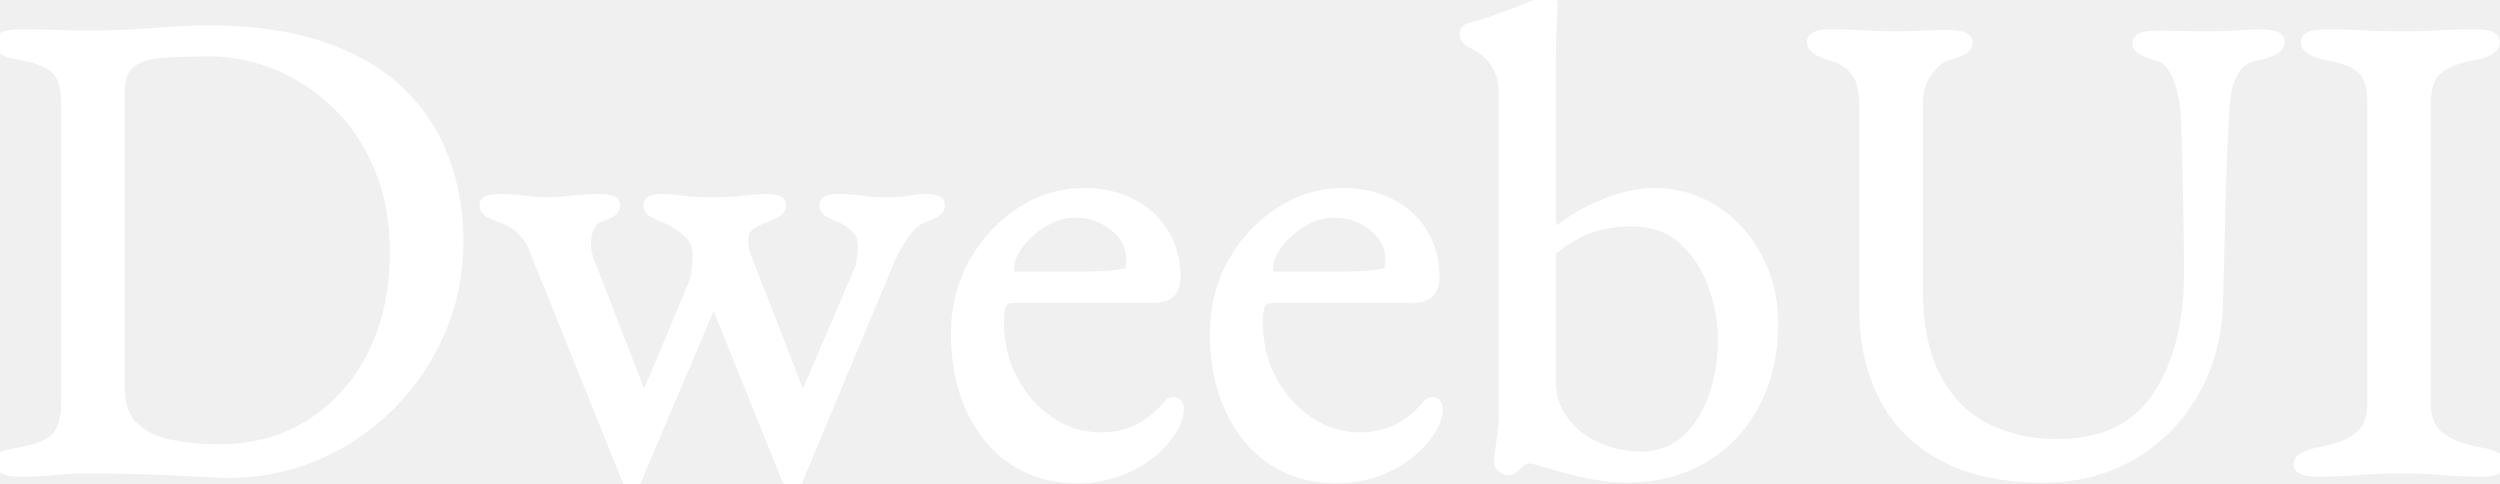
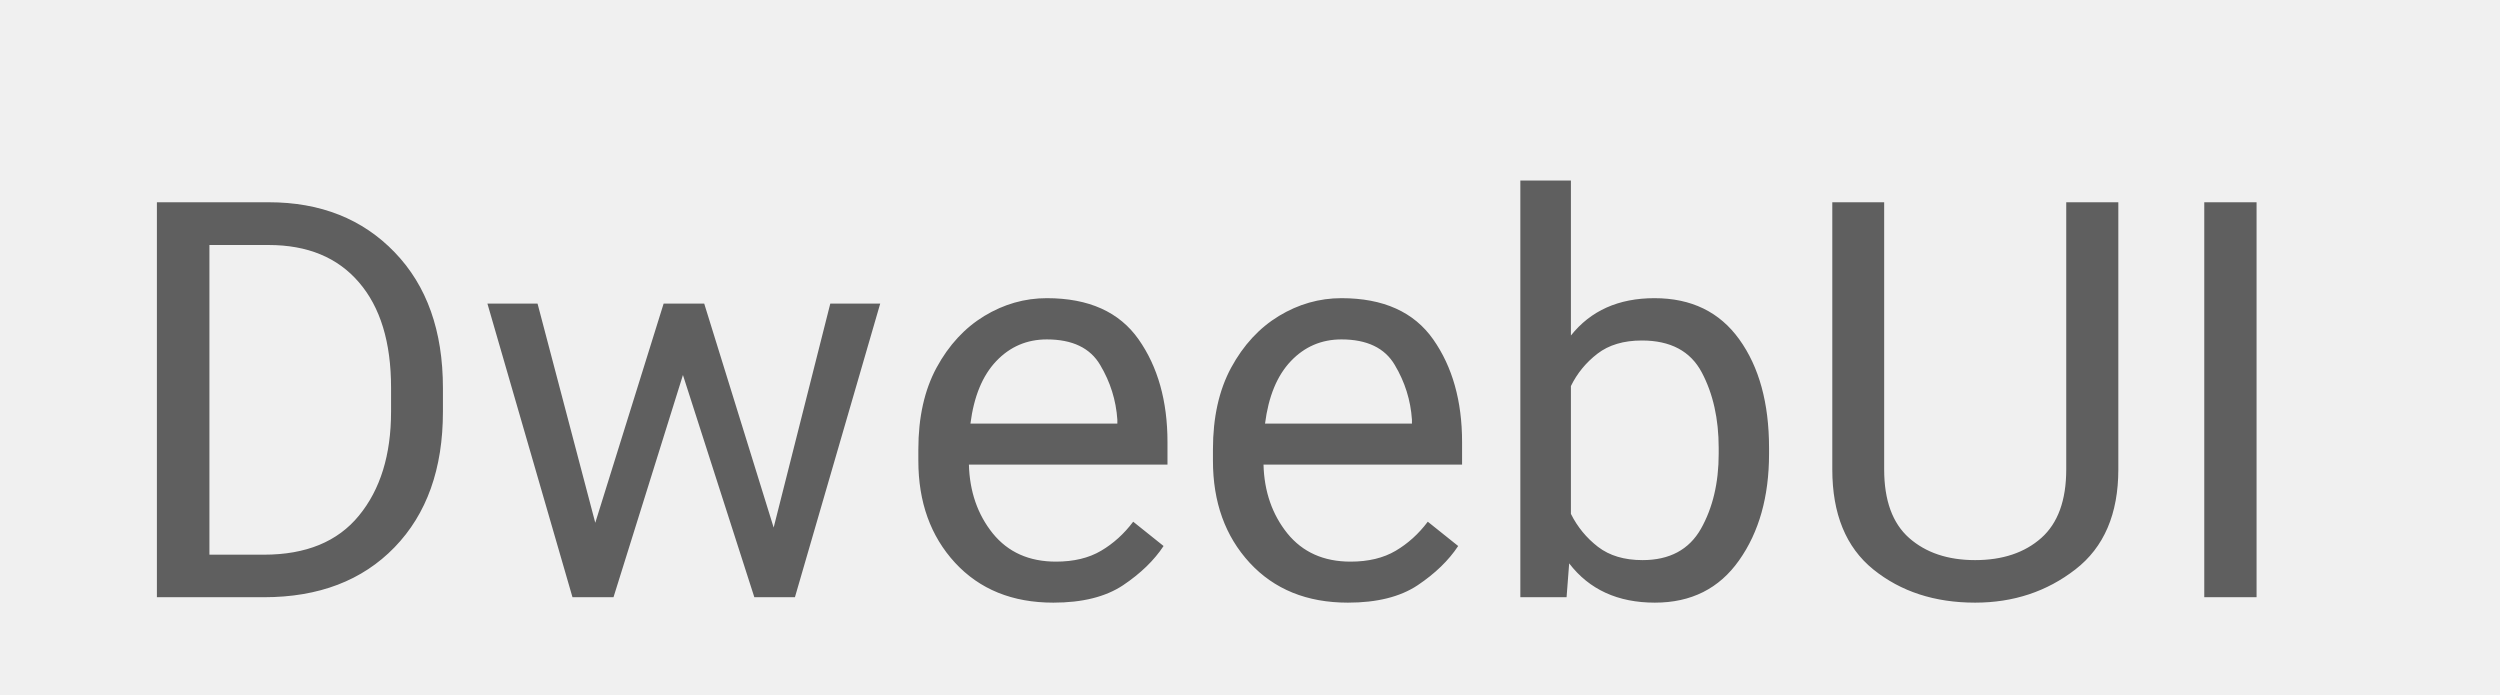
- <svg xmlns="http://www.w3.org/2000/svg" width="225.9" height="43.68" viewBox="0 0 225.9 43.68">
-   <g id="svgGroup" stroke-linecap="round" fill-rule="evenodd" font-size="9pt" stroke="#ffffff" stroke-width="0.25mm" fill="#ffffff" style="stroke:#ffffff;stroke-width:0.25mm;fill:#ffffff">
-     <path d="M 168.48 27.9 L 168.48 9.48 Q 168.48 7.404 167.677 6.409 A 2.471 2.471 0 0 0 167.61 6.33 A 4.692 4.692 0 0 0 166.911 5.674 Q 166.415 5.3 165.875 5.141 A 2.885 2.885 0 0 0 165.72 5.1 A 8.597 8.597 0 0 1 165.047 4.889 Q 163.985 4.503 163.786 4.012 A 0.612 0.612 0 0 1 163.74 3.78 A 0.448 0.448 0 0 1 163.947 3.398 Q 164.025 3.343 164.132 3.301 A 1.313 1.313 0 0 1 164.22 3.27 A 2.81 2.81 0 0 1 164.604 3.182 Q 164.981 3.12 165.48 3.12 Q 166.86 3.12 168.21 3.21 A 38.959 38.959 0 0 0 169.637 3.277 Q 170.385 3.3 171.214 3.3 A 61.862 61.862 0 0 0 171.24 3.3 A 57.231 57.231 0 0 0 172.907 3.277 A 48.206 48.206 0 0 0 173.85 3.24 A 55.844 55.844 0 0 1 174.875 3.199 Q 175.344 3.185 175.765 3.181 A 32.58 32.58 0 0 1 176.04 3.18 A 6.741 6.741 0 0 1 176.498 3.195 Q 176.734 3.211 176.935 3.245 A 2.779 2.779 0 0 1 177.3 3.33 A 1.114 1.114 0 0 1 177.499 3.412 Q 177.602 3.468 177.668 3.54 A 0.432 0.432 0 0 1 177.78 3.84 A 0.642 0.642 0 0 1 177.538 4.346 Q 177.445 4.425 177.317 4.491 A 1.505 1.505 0 0 1 177.3 4.5 A 4.465 4.465 0 0 1 176.987 4.64 Q 176.533 4.824 175.8 5.04 A 1.959 1.959 0 0 0 175.333 5.278 Q 174.918 5.556 174.452 6.092 A 8.882 8.882 0 0 0 174.18 6.42 Q 173.286 7.553 173.28 9.338 A 7.16 7.16 0 0 0 173.28 9.36 L 173.28 26.22 Q 173.28 29.952 174.26 32.65 A 11.835 11.835 0 0 0 174.9 34.11 A 11.167 11.167 0 0 0 177.04 37.005 A 9.876 9.876 0 0 0 179.37 38.67 Q 182.22 40.14 185.88 40.14 A 14.036 14.036 0 0 0 189.42 39.721 A 9.211 9.211 0 0 0 194.94 35.85 A 15.767 15.767 0 0 0 197.054 31.054 Q 197.605 28.974 197.76 26.519 A 31.454 31.454 0 0 0 197.82 24.54 Q 197.82 23.359 197.796 21.506 A 478.631 478.631 0 0 0 197.79 21.06 Q 197.76 18.9 197.7 16.41 Q 197.64 13.92 197.58 11.64 A 16.069 16.069 0 0 0 197.453 9.58 A 13.784 13.784 0 0 0 197.31 8.7 Q 197.04 7.32 196.5 6.33 Q 196.074 5.548 195.46 5.234 A 1.874 1.874 0 0 0 195.12 5.1 Q 194.52 4.92 193.83 4.62 A 2.262 2.262 0 0 1 193.561 4.483 Q 193.268 4.305 193.179 4.092 A 0.494 0.494 0 0 1 193.14 3.9 A 0.448 0.448 0 0 1 193.347 3.518 Q 193.425 3.463 193.532 3.421 A 1.313 1.313 0 0 1 193.62 3.39 A 2.81 2.81 0 0 1 194.004 3.302 Q 194.381 3.24 194.88 3.24 Q 196.191 3.24 197.069 3.267 A 36.697 36.697 0 0 1 197.16 3.27 A 47.321 47.321 0 0 0 197.894 3.288 Q 198.225 3.294 198.596 3.297 A 99.619 99.619 0 0 0 199.38 3.3 A 54.505 54.505 0 0 0 200.533 3.288 A 44.603 44.603 0 0 0 201.18 3.27 A 40.62 40.62 0 0 0 202.406 3.208 A 36.456 36.456 0 0 0 202.8 3.18 Q 203.58 3.12 204.24 3.12 A 6.741 6.741 0 0 1 204.698 3.135 Q 204.934 3.151 205.135 3.185 A 2.779 2.779 0 0 1 205.5 3.27 A 1.114 1.114 0 0 1 205.699 3.352 Q 205.802 3.408 205.868 3.48 A 0.432 0.432 0 0 1 205.98 3.78 Q 205.98 4.512 204.236 4.927 A 9.853 9.853 0 0 1 204 4.98 A 3.829 3.829 0 0 0 202.995 5.312 A 2.785 2.785 0 0 0 201.78 6.48 A 5.769 5.769 0 0 0 201.28 7.737 Q 201.118 8.327 201.042 9.012 A 10.57 10.57 0 0 0 201 9.48 Q 200.7 14.64 200.61 18.9 Q 200.52 23.16 200.4 27.3 A 18.274 18.274 0 0 1 199.639 32.175 A 15.705 15.705 0 0 1 198.18 35.52 Q 196.08 39.12 192.57 41.13 A 15.302 15.302 0 0 1 186.052 43.086 A 18.667 18.667 0 0 1 184.62 43.14 A 24.99 24.99 0 0 1 180.714 42.852 Q 178.584 42.514 176.817 41.782 A 13.872 13.872 0 0 1 175.68 41.25 Q 172.08 39.36 170.28 35.91 Q 168.48 32.46 168.48 27.9 Z M 56.64 43.26 L 48.3 22.56 A 4.595 4.595 0 0 0 47.611 21.266 A 4.123 4.123 0 0 0 46.98 20.61 A 5.877 5.877 0 0 0 46.207 20.06 Q 45.693 19.757 45.18 19.62 Q 44.7 19.44 44.25 19.2 A 1.087 1.087 0 0 1 44.028 19.046 A 0.66 0.66 0 0 1 43.8 18.54 A 0.421 0.421 0 0 1 43.856 18.321 Q 43.948 18.164 44.198 18.102 A 1.105 1.105 0 0 1 44.25 18.09 Q 44.7 18 45 18 A 18.178 18.178 0 0 1 45.94 18.023 A 15.201 15.201 0 0 1 46.47 18.06 Q 47.16 18.12 47.88 18.21 Q 48.6 18.3 49.38 18.3 Q 50.22 18.3 51.06 18.21 Q 51.9 18.12 52.71 18.06 Q 53.52 18 54.36 18 A 1.899 1.899 0 0 1 54.514 18.007 Q 54.666 18.02 54.877 18.054 A 9.007 9.007 0 0 1 55.08 18.09 A 1.343 1.343 0 0 1 55.087 18.091 Q 55.56 18.183 55.56 18.54 Q 55.56 18.96 55.11 19.2 Q 54.66 19.44 54.18 19.62 A 1.373 1.373 0 0 0 53.483 20.109 A 2.064 2.064 0 0 0 53.25 20.49 A 3.401 3.401 0 0 0 52.932 21.71 A 4.075 4.075 0 0 0 52.92 22.02 A 4.272 4.272 0 0 0 53.167 23.434 A 4.901 4.901 0 0 0 53.22 23.58 L 57.9 35.64 Q 57.954 35.855 58.151 35.877 A 0.427 0.427 0 0 0 58.2 35.88 A 0.358 0.358 0 0 0 58.321 35.861 Q 58.457 35.813 58.5 35.64 L 62.58 25.92 A 7.034 7.034 0 0 0 62.851 25.061 A 5.69 5.69 0 0 0 62.97 24.42 A 11.565 11.565 0 0 0 63.054 23.395 A 10.04 10.04 0 0 0 63.06 23.04 A 2.767 2.767 0 0 0 62.793 21.815 A 2.789 2.789 0 0 0 62.04 20.88 Q 61.02 20.04 60 19.62 Q 59.52 19.44 59.07 19.2 A 1.087 1.087 0 0 1 58.848 19.046 A 0.66 0.66 0 0 1 58.62 18.54 A 0.455 0.455 0 0 1 58.663 18.338 Q 58.754 18.151 59.04 18.09 Q 59.46 18 59.82 18 A 10.923 10.923 0 0 1 60.805 18.047 A 14.218 14.218 0 0 1 61.65 18.15 A 10.69 10.69 0 0 0 62.336 18.229 Q 63.165 18.3 64.32 18.3 Q 65.606 18.3 66.611 18.212 A 15.991 15.991 0 0 0 67.2 18.15 Q 68.321 18.01 69.232 18.001 A 12.594 12.594 0 0 1 69.36 18 A 2.595 2.595 0 0 1 69.595 18.012 Q 69.709 18.022 69.837 18.042 A 5.993 5.993 0 0 1 70.11 18.09 A 0.895 0.895 0 0 1 70.291 18.145 Q 70.552 18.258 70.56 18.524 A 0.562 0.562 0 0 1 70.56 18.54 Q 70.56 18.96 70.11 19.2 Q 69.66 19.44 69.18 19.62 A 7.033 7.033 0 0 0 68.343 19.99 A 8.698 8.698 0 0 0 67.83 20.28 Q 67.196 20.666 67.145 21.611 A 3.141 3.141 0 0 0 67.14 21.78 Q 67.14 22.115 67.218 22.527 A 5.822 5.822 0 0 0 67.23 22.59 Q 67.32 23.04 67.56 23.58 L 72.06 35.16 Q 72.36 35.819 72.539 35.82 A 0.243 0.243 0 0 0 72.69 35.761 Q 72.839 35.645 72.989 35.296 A 3.439 3.439 0 0 0 73.02 35.22 L 77.58 24.6 Q 77.82 24.12 77.91 23.4 Q 77.994 22.732 78 22.322 A 4.232 4.232 0 0 0 78 22.26 A 2.627 2.627 0 0 0 77.881 21.452 A 2.131 2.131 0 0 0 77.28 20.52 A 5.86 5.86 0 0 0 76.749 20.084 Q 76.313 19.77 75.9 19.62 Q 75.42 19.44 74.97 19.2 A 1.087 1.087 0 0 1 74.748 19.046 A 0.66 0.66 0 0 1 74.52 18.54 A 0.421 0.421 0 0 1 74.576 18.321 Q 74.668 18.164 74.918 18.102 A 1.105 1.105 0 0 1 74.97 18.09 Q 75.42 18 75.72 18 A 19.046 19.046 0 0 1 76.492 18.015 Q 77.231 18.045 77.748 18.137 A 5.283 5.283 0 0 1 77.82 18.15 Q 78.425 18.266 79.535 18.292 A 29.206 29.206 0 0 0 80.22 18.3 Q 81.36 18.3 81.84 18.21 A 55.897 55.897 0 0 1 82.183 18.147 Q 82.319 18.122 82.443 18.1 A 31.498 31.498 0 0 1 82.68 18.06 Q 83.04 18 83.7 18 A 3.328 3.328 0 0 1 84.124 18.028 A 4.346 4.346 0 0 1 84.48 18.09 A 0.783 0.783 0 0 1 84.657 18.148 Q 84.9 18.266 84.9 18.54 Q 84.9 18.96 84.45 19.2 Q 84 19.44 83.52 19.62 A 2.277 2.277 0 0 0 82.785 19.978 Q 82.501 20.181 82.223 20.483 A 5.76 5.76 0 0 0 81.78 21.03 Q 80.94 22.2 80.34 23.58 L 72.12 43.26 A 0.965 0.965 0 0 1 72.013 43.452 Q 71.93 43.565 71.823 43.622 A 0.508 0.508 0 0 1 71.58 43.68 Q 71.377 43.68 71.174 43.38 A 1.878 1.878 0 0 1 71.1 43.26 L 64.86 27.78 A 2.767 2.767 0 0 0 64.784 27.596 Q 64.659 27.324 64.534 27.255 A 0.202 0.202 0 0 0 64.5 27.24 A 0.161 0.161 0 0 0 64.401 27.282 Q 64.29 27.372 64.16 27.653 A 3.936 3.936 0 0 0 64.08 27.84 L 57.54 43.26 Q 57.36 43.68 57.06 43.68 Q 56.961 43.68 56.861 43.598 A 0.597 0.597 0 0 1 56.82 43.56 A 0.722 0.722 0 0 1 56.672 43.341 A 0.887 0.887 0 0 1 56.64 43.26 Z M 6 36.36 L 6 9.36 A 8.458 8.458 0 0 0 5.939 8.301 Q 5.793 7.152 5.303 6.503 A 2.182 2.182 0 0 0 5.13 6.3 A 3.084 3.084 0 0 0 4.407 5.761 Q 3.672 5.351 2.506 5.087 A 13.343 13.343 0 0 0 1.98 4.98 Q 0.96 4.8 0.48 4.59 Q 0.007 4.383 0 3.913 A 0.95 0.95 0 0 1 0 3.9 A 0.559 0.559 0 0 1 0.237 3.428 Q 0.325 3.363 0.445 3.314 A 1.285 1.285 0 0 1 0.48 3.3 A 2.447 2.447 0 0 1 0.882 3.19 Q 1.253 3.12 1.74 3.12 Q 2.935 3.12 3.76 3.138 A 43.214 43.214 0 0 1 4.23 3.15 Q 5.16 3.18 6.06 3.21 Q 6.865 3.237 8.102 3.24 A 130.23 130.23 0 0 0 8.4 3.24 Q 9.312 3.24 10.685 3.186 A 107.758 107.758 0 0 0 10.83 3.18 A 86.225 86.225 0 0 0 13.103 3.056 A 97.2 97.2 0 0 0 13.89 3 Q 15.48 2.88 16.77 2.82 A 97.044 97.044 0 0 1 17.372 2.794 Q 18.168 2.762 18.614 2.76 A 12.807 12.807 0 0 1 18.66 2.76 A 42.562 42.562 0 0 1 23.315 3 Q 25.623 3.255 27.602 3.779 A 22.635 22.635 0 0 1 29.1 4.23 A 21.949 21.949 0 0 1 32.739 5.827 A 16.188 16.188 0 0 1 36.12 8.31 Q 38.82 10.92 40.11 14.37 A 20.712 20.712 0 0 1 41.385 20.92 A 23.816 23.816 0 0 1 41.4 21.78 Q 41.4 26.1 39.78 29.88 Q 38.16 33.66 35.28 36.57 Q 32.4 39.48 28.62 41.1 Q 24.84 42.72 20.52 42.72 A 6.373 6.373 0 0 1 20.501 42.72 Q 20 42.718 18.549 42.639 A 202.789 202.789 0 0 1 17.85 42.6 A 159.575 159.575 0 0 0 15.924 42.501 Q 14.94 42.456 13.849 42.416 A 271.134 271.134 0 0 0 13.11 42.39 Q 10.44 42.3 8.04 42.3 Q 6.854 42.3 6.05 42.359 A 15.134 15.134 0 0 0 6.03 42.36 Q 5.22 42.42 4.29 42.51 Q 3.45 42.591 2.047 42.599 A 54.787 54.787 0 0 1 1.74 42.6 Q 1.202 42.6 0.806 42.514 A 2.344 2.344 0 0 1 0.48 42.42 A 1.017 1.017 0 0 1 0.262 42.309 Q 0.123 42.214 0.058 42.082 A 0.584 0.584 0 0 1 0 41.82 A 0.724 0.724 0 0 1 0.045 41.558 Q 0.146 41.294 0.48 41.19 Q 0.96 41.04 1.98 40.86 Q 4.26 40.44 5.13 39.48 Q 5.966 38.558 5.999 36.527 A 10.381 10.381 0 0 0 6 36.36 Z M 135.9 37.44 L 135.9 8.34 A 5.247 5.247 0 0 0 135.717 6.927 A 4.311 4.311 0 0 0 135.12 5.64 Q 134.34 4.5 133.14 3.96 Q 132.9 3.84 132.63 3.63 A 0.672 0.672 0 0 1 132.364 3.14 A 0.896 0.896 0 0 1 132.36 3.06 A 0.58 0.58 0 0 1 132.382 2.894 A 0.404 0.404 0 0 1 132.6 2.64 A 2.408 2.408 0 0 1 132.975 2.489 A 2.146 2.146 0 0 1 133.08 2.46 Q 133.677 2.322 134.609 2.009 A 38.099 38.099 0 0 0 135.21 1.8 A 73.67 73.67 0 0 0 136.996 1.14 A 63.05 63.05 0 0 0 137.76 0.84 A 236.345 236.345 0 0 0 138.28 0.631 Q 139.059 0.318 139.38 0.18 Q 139.74 0 139.92 0 Q 140.02 0 140.119 0.082 A 0.597 0.597 0 0 1 140.16 0.12 Q 140.28 0.24 140.28 0.42 A 3.432 3.432 0 0 1 140.279 0.504 Q 140.27 0.857 140.2 2.236 A 476.702 476.702 0 0 1 140.19 2.43 A 61.56 61.56 0 0 0 140.135 3.863 Q 140.1 5.145 140.1 6.72 L 140.1 19.02 A 17.292 17.292 0 0 0 140.106 19.483 Q 140.126 20.245 140.22 20.55 A 0.961 0.961 0 0 0 140.297 20.734 Q 140.354 20.838 140.434 20.903 A 0.464 0.464 0 0 0 140.64 21 Q 142.5 19.44 144.96 18.45 A 15.881 15.881 0 0 1 146.809 17.828 Q 148.194 17.46 149.4 17.46 A 10.255 10.255 0 0 1 153.269 18.181 A 9.719 9.719 0 0 1 154.89 19.02 Q 157.32 20.58 158.76 23.25 A 12.079 12.079 0 0 1 160.141 27.943 A 14.769 14.769 0 0 1 160.2 29.28 A 16.89 16.89 0 0 1 159.754 33.24 A 13.752 13.752 0 0 1 158.52 36.51 Q 156.84 39.66 153.87 41.4 Q 150.9 43.14 146.94 43.14 Q 145.62 43.14 144.3 42.9 A 40.846 40.846 0 0 1 142.388 42.506 A 36.144 36.144 0 0 1 141.78 42.36 A 109.631 109.631 0 0 1 140.688 42.056 Q 140.192 41.916 139.755 41.786 A 59.774 59.774 0 0 1 139.47 41.7 A 19.909 19.909 0 0 0 139.123 41.598 Q 138.58 41.444 138.312 41.41 A 1.06 1.06 0 0 0 138.18 41.4 A 1.103 1.103 0 0 0 137.641 41.544 A 1.433 1.433 0 0 0 137.49 41.64 Q 137.16 41.88 136.86 42.18 A 1.685 1.685 0 0 1 136.714 42.311 Q 136.5 42.48 136.32 42.48 Q 136.08 42.48 135.78 42.27 A 0.86 0.86 0 0 1 135.622 42.13 A 0.55 0.55 0 0 1 135.48 41.76 Q 135.48 41.22 135.69 39.9 A 17.45 17.45 0 0 0 135.86 38.472 A 13.736 13.736 0 0 0 135.9 37.44 Z M 214.38 36.42 L 214.38 9.3 A 8.039 8.039 0 0 0 214.319 8.269 Q 214.149 6.961 213.51 6.3 A 3.084 3.084 0 0 0 212.787 5.761 Q 212.052 5.351 210.886 5.087 A 13.343 13.343 0 0 0 210.36 4.98 Q 208.593 4.659 208.403 3.955 A 0.669 0.669 0 0 1 208.38 3.78 A 0.448 0.448 0 0 1 208.587 3.398 Q 208.665 3.343 208.772 3.301 A 1.313 1.313 0 0 1 208.86 3.27 A 2.81 2.81 0 0 1 209.244 3.182 Q 209.621 3.12 210.12 3.12 Q 211.66 3.12 212.684 3.174 A 24.913 24.913 0 0 1 212.79 3.18 Q 213.84 3.24 214.8 3.27 A 54.113 54.113 0 0 0 215.579 3.288 Q 215.928 3.294 216.319 3.297 A 109.633 109.633 0 0 0 217.14 3.3 Q 218.46 3.3 219.3 3.27 Q 220.14 3.24 221.1 3.18 Q 222.016 3.123 223.534 3.12 A 84.966 84.966 0 0 1 223.68 3.12 A 6.741 6.741 0 0 1 224.138 3.135 Q 224.374 3.151 224.575 3.185 A 2.779 2.779 0 0 1 224.94 3.27 A 1.114 1.114 0 0 1 225.139 3.352 Q 225.242 3.408 225.308 3.48 A 0.432 0.432 0 0 1 225.42 3.78 A 0.711 0.711 0 0 1 225.235 4.255 Q 225.15 4.354 225.027 4.442 A 1.651 1.651 0 0 1 224.94 4.5 A 2.281 2.281 0 0 1 224.587 4.676 Q 224.206 4.83 223.637 4.943 A 9.397 9.397 0 0 1 223.44 4.98 Q 221.33 5.379 220.304 6.212 A 3.312 3.312 0 0 0 220.2 6.3 A 2.667 2.667 0 0 0 219.486 7.359 Q 219.315 7.802 219.239 8.358 A 7.023 7.023 0 0 0 219.18 9.3 L 219.18 36.42 Q 219.18 37.874 219.784 38.781 A 2.876 2.876 0 0 0 220.44 39.48 A 6.036 6.036 0 0 0 221.674 40.194 Q 222.637 40.617 223.92 40.86 A 11.251 11.251 0 0 1 224.451 40.966 Q 224.929 41.074 225.243 41.201 A 2.406 2.406 0 0 1 225.42 41.28 A 1.181 1.181 0 0 1 225.647 41.425 Q 225.779 41.535 225.843 41.671 A 0.631 0.631 0 0 1 225.9 41.94 A 0.448 0.448 0 0 1 225.693 42.322 Q 225.616 42.377 225.509 42.419 A 1.313 1.313 0 0 1 225.42 42.45 A 2.81 2.81 0 0 1 225.036 42.538 Q 224.66 42.6 224.16 42.6 Q 222.54 42.6 221.49 42.51 Q 220.44 42.42 219.48 42.36 A 27.125 27.125 0 0 0 218.701 42.323 Q 218.003 42.3 217.14 42.3 A 64.521 64.521 0 0 0 216.07 42.308 Q 215.541 42.317 215.072 42.335 A 34.397 34.397 0 0 0 214.53 42.36 Q 213.42 42.42 212.25 42.51 A 27.184 27.184 0 0 1 211.309 42.565 Q 210.473 42.6 209.46 42.6 A 6.741 6.741 0 0 1 209.002 42.585 Q 208.766 42.569 208.566 42.535 A 2.779 2.779 0 0 1 208.2 42.45 A 1.114 1.114 0 0 1 208.002 42.368 Q 207.898 42.312 207.833 42.24 A 0.432 0.432 0 0 1 207.72 41.94 Q 207.72 41.279 209.387 40.922 A 10.159 10.159 0 0 1 209.7 40.86 A 12.016 12.016 0 0 0 211.08 40.526 Q 211.762 40.315 212.309 40.035 A 5.116 5.116 0 0 0 213.18 39.48 A 2.984 2.984 0 0 0 214.151 38.039 Q 214.316 37.536 214.362 36.92 A 6.652 6.652 0 0 0 214.38 36.42 Z M 104.4 26.88 L 91.74 26.88 A 2.459 2.459 0 0 0 91.33 26.912 Q 91.112 26.949 90.942 27.029 A 0.962 0.962 0 0 0 90.57 27.33 A 1.191 1.191 0 0 0 90.413 27.647 Q 90.297 27.982 90.259 28.523 A 8.274 8.274 0 0 0 90.24 29.1 A 11.401 11.401 0 0 0 90.836 32.819 A 10.512 10.512 0 0 0 91.5 34.35 Q 92.76 36.72 94.86 38.13 Q 96.96 39.54 99.48 39.54 Q 101.28 39.54 102.75 38.85 A 7.737 7.737 0 0 0 105.134 37.092 A 9.002 9.002 0 0 0 105.36 36.84 Q 105.6 36.54 105.72 36.45 A 0.441 0.441 0 0 1 105.904 36.371 A 0.612 0.612 0 0 1 106.02 36.36 Q 106.453 36.36 106.496 36.848 A 1.293 1.293 0 0 1 106.5 36.96 Q 106.5 38.1 105.42 39.48 Q 104.52 40.62 103.26 41.46 Q 102 42.3 100.5 42.75 Q 99 43.2 97.38 43.2 A 11.333 11.333 0 0 1 94.223 42.776 A 9.493 9.493 0 0 1 91.62 41.58 Q 89.16 39.96 87.78 36.99 A 14.568 14.568 0 0 1 86.611 33.025 A 19.274 19.274 0 0 1 86.4 30.12 Q 86.4 26.64 87.99 23.79 Q 89.58 20.94 92.22 19.2 Q 94.86 17.46 97.98 17.46 Q 100.38 17.46 102.24 18.42 Q 104.1 19.38 105.15 21.09 A 7.124 7.124 0 0 1 106.163 24.205 A 8.825 8.825 0 0 1 106.2 25.02 Q 106.2 26.653 104.813 26.852 A 2.904 2.904 0 0 1 104.4 26.88 Z M 127.8 26.88 L 115.14 26.88 A 2.459 2.459 0 0 0 114.73 26.912 Q 114.512 26.949 114.342 27.029 A 0.962 0.962 0 0 0 113.97 27.33 A 1.191 1.191 0 0 0 113.813 27.647 Q 113.697 27.982 113.659 28.523 A 8.274 8.274 0 0 0 113.64 29.1 A 11.401 11.401 0 0 0 114.236 32.819 A 10.512 10.512 0 0 0 114.9 34.35 Q 116.16 36.72 118.26 38.13 Q 120.36 39.54 122.88 39.54 Q 124.68 39.54 126.15 38.85 A 7.737 7.737 0 0 0 128.534 37.092 A 9.002 9.002 0 0 0 128.76 36.84 Q 129 36.54 129.12 36.45 A 0.441 0.441 0 0 1 129.304 36.371 A 0.612 0.612 0 0 1 129.42 36.36 Q 129.853 36.36 129.896 36.848 A 1.293 1.293 0 0 1 129.9 36.96 Q 129.9 38.1 128.82 39.48 Q 127.92 40.62 126.66 41.46 Q 125.4 42.3 123.9 42.75 Q 122.4 43.2 120.78 43.2 A 11.333 11.333 0 0 1 117.623 42.776 A 9.493 9.493 0 0 1 115.02 41.58 Q 112.56 39.96 111.18 36.99 A 14.568 14.568 0 0 1 110.011 33.025 A 19.274 19.274 0 0 1 109.8 30.12 Q 109.8 26.64 111.39 23.79 Q 112.98 20.94 115.62 19.2 Q 118.26 17.46 121.38 17.46 Q 123.78 17.46 125.64 18.42 Q 127.5 19.38 128.55 21.09 A 7.124 7.124 0 0 1 129.563 24.205 A 8.825 8.825 0 0 1 129.6 25.02 Q 129.6 26.653 128.213 26.852 A 2.904 2.904 0 0 1 127.8 26.88 Z M 10.8 8.28 L 10.8 35.04 Q 10.8 36.744 11.466 37.843 A 3.568 3.568 0 0 0 12.12 38.64 A 6.215 6.215 0 0 0 14.176 39.866 A 8.282 8.282 0 0 0 15.51 40.23 Q 17.58 40.62 19.8 40.62 A 16.319 16.319 0 0 0 24.692 39.909 A 14.244 14.244 0 0 0 28.08 38.34 A 15.437 15.437 0 0 0 33.627 32.165 A 18.275 18.275 0 0 0 33.69 32.04 A 18.86 18.86 0 0 0 35.463 26.247 A 24.219 24.219 0 0 0 35.7 22.8 Q 35.7 18.48 34.26 15.09 A 18.097 18.097 0 0 0 32.085 11.274 A 15.697 15.697 0 0 0 30.42 9.39 Q 28.02 7.08 25.02 5.85 A 16.009 16.009 0 0 0 19.724 4.639 A 15.186 15.186 0 0 0 18.96 4.62 Q 16.985 4.62 15.449 4.708 A 36.701 36.701 0 0 0 14.55 4.77 Q 12.72 4.92 11.76 5.7 Q 10.981 6.333 10.834 7.638 A 5.75 5.75 0 0 0 10.8 8.28 Z M 140.1 22.74 L 140.1 34.38 A 6.346 6.346 0 0 0 140.45 36.515 A 5.707 5.707 0 0 0 141.27 38.04 Q 142.44 39.6 144.33 40.44 Q 146.22 41.28 148.32 41.28 A 6.152 6.152 0 0 0 150.686 40.834 A 5.797 5.797 0 0 0 152.25 39.87 A 8.197 8.197 0 0 0 154.02 37.709 A 10.995 10.995 0 0 0 154.8 36.03 A 14.356 14.356 0 0 0 155.584 32.683 A 18.115 18.115 0 0 0 155.7 30.6 Q 155.7 28.26 154.83 25.8 Q 153.96 23.34 152.13 21.66 Q 150.3 19.98 147.42 19.98 A 12.491 12.491 0 0 0 145.335 20.146 A 9.136 9.136 0 0 0 143.22 20.76 A 11.761 11.761 0 0 0 140.984 22.023 A 10.296 10.296 0 0 0 140.1 22.74 Z M 91.86 25.02 L 97.32 25.02 A 58.347 58.347 0 0 0 98.341 25.012 Q 98.842 25.003 99.279 24.985 A 28.385 28.385 0 0 0 99.78 24.96 Q 100.8 24.9 101.76 24.72 A 0.473 0.473 0 0 0 102.002 24.599 Q 102.075 24.528 102.12 24.42 A 0.753 0.753 0 0 0 102.15 24.33 A 2.026 2.026 0 0 0 102.198 24.097 Q 102.234 23.853 102.239 23.513 A 7.489 7.489 0 0 0 102.24 23.4 A 3.553 3.553 0 0 0 101.151 20.827 A 5.138 5.138 0 0 0 100.71 20.43 A 5.562 5.562 0 0 0 97.34 19.205 A 6.994 6.994 0 0 0 97.08 19.2 A 5.037 5.037 0 0 0 95.183 19.583 A 6.541 6.541 0 0 0 94.32 20.01 A 7.788 7.788 0 0 0 92.41 21.566 A 7.268 7.268 0 0 0 92.04 22.02 Q 91.192 23.151 91.143 24.281 A 3.203 3.203 0 0 0 91.14 24.42 Q 91.14 24.977 91.76 25.017 A 1.55 1.55 0 0 0 91.86 25.02 Z M 115.26 25.02 L 120.72 25.02 A 58.347 58.347 0 0 0 121.741 25.012 Q 122.242 25.003 122.679 24.985 A 28.385 28.385 0 0 0 123.18 24.96 Q 124.2 24.9 125.16 24.72 A 0.473 0.473 0 0 0 125.402 24.599 Q 125.475 24.528 125.52 24.42 A 0.753 0.753 0 0 0 125.55 24.33 A 2.026 2.026 0 0 0 125.598 24.097 Q 125.634 23.853 125.639 23.513 A 7.489 7.489 0 0 0 125.64 23.4 A 3.553 3.553 0 0 0 124.551 20.827 A 5.138 5.138 0 0 0 124.11 20.43 A 5.562 5.562 0 0 0 120.74 19.205 A 6.994 6.994 0 0 0 120.48 19.2 A 5.037 5.037 0 0 0 118.583 19.583 A 6.541 6.541 0 0 0 117.72 20.01 A 7.788 7.788 0 0 0 115.81 21.566 A 7.268 7.268 0 0 0 115.44 22.02 Q 114.592 23.151 114.543 24.281 A 3.203 3.203 0 0 0 114.54 24.42 Q 114.54 24.977 115.16 25.017 A 1.55 1.55 0 0 0 115.26 25.02 Z" vector-effect="non-scaling-stroke" />
+ <svg xmlns="http://www.w3.org/2000/svg" width="180" height="50" viewBox="0 0 180 50">
+   <g transform="translate(0 0)">
+     <rect width="180" height="50" rx="2" transform="translate(0 0)" fill="transparent" />
+     <text transform="translate(8 43)" fill="rgba(33, 33, 33, 0.7)" font-size="40" font-family="Roboto-Bold,Roboto">
+       <tspan x="0" y="0">DweebUI</tspan>
+     </text>
  </g>
</svg>
